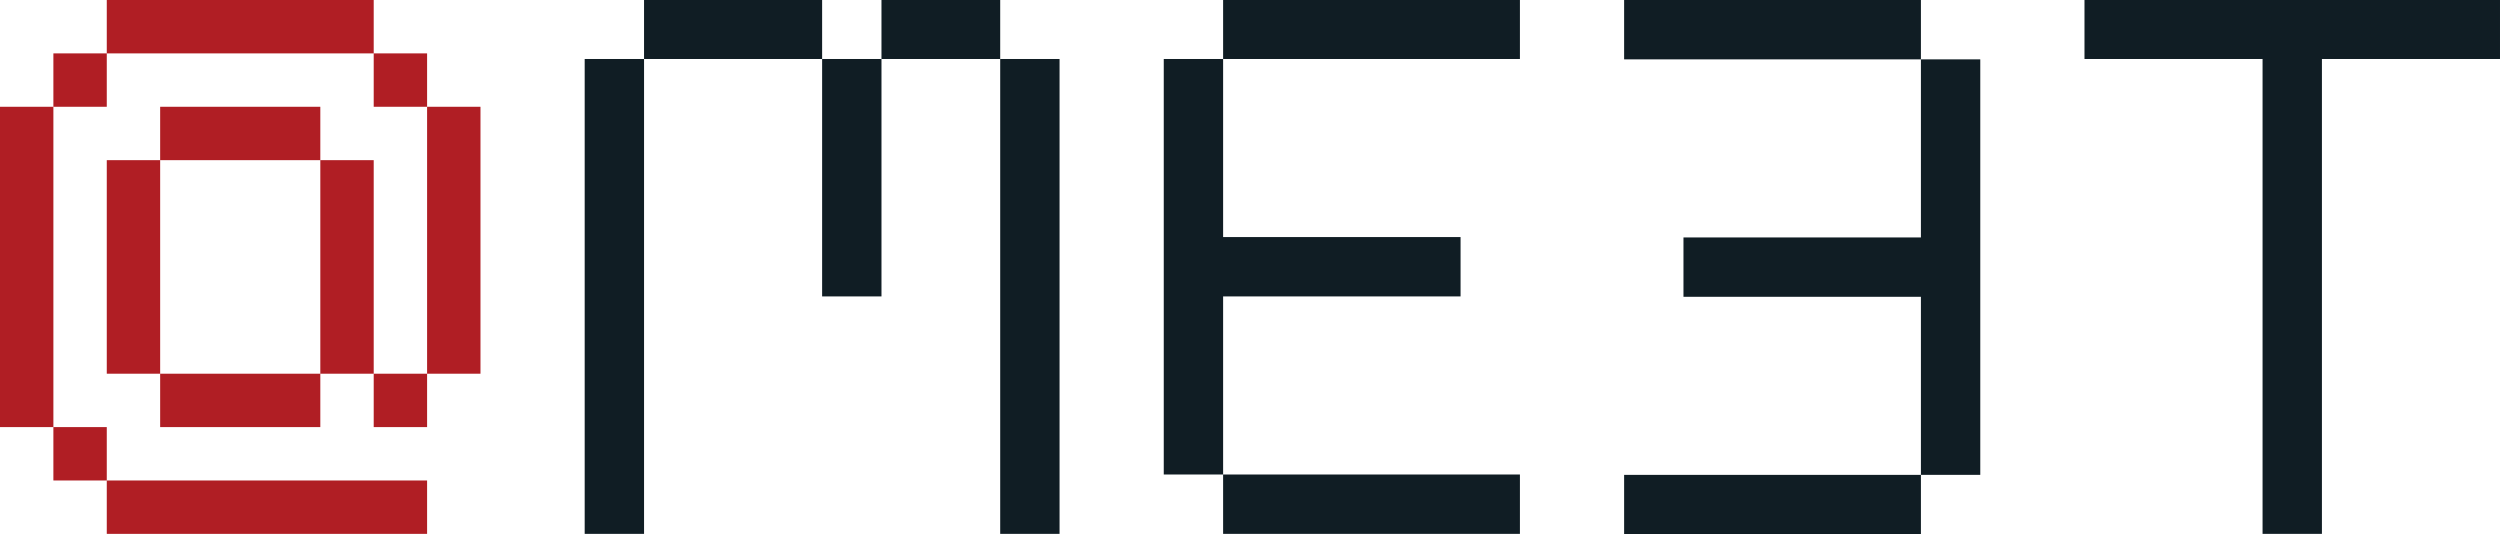
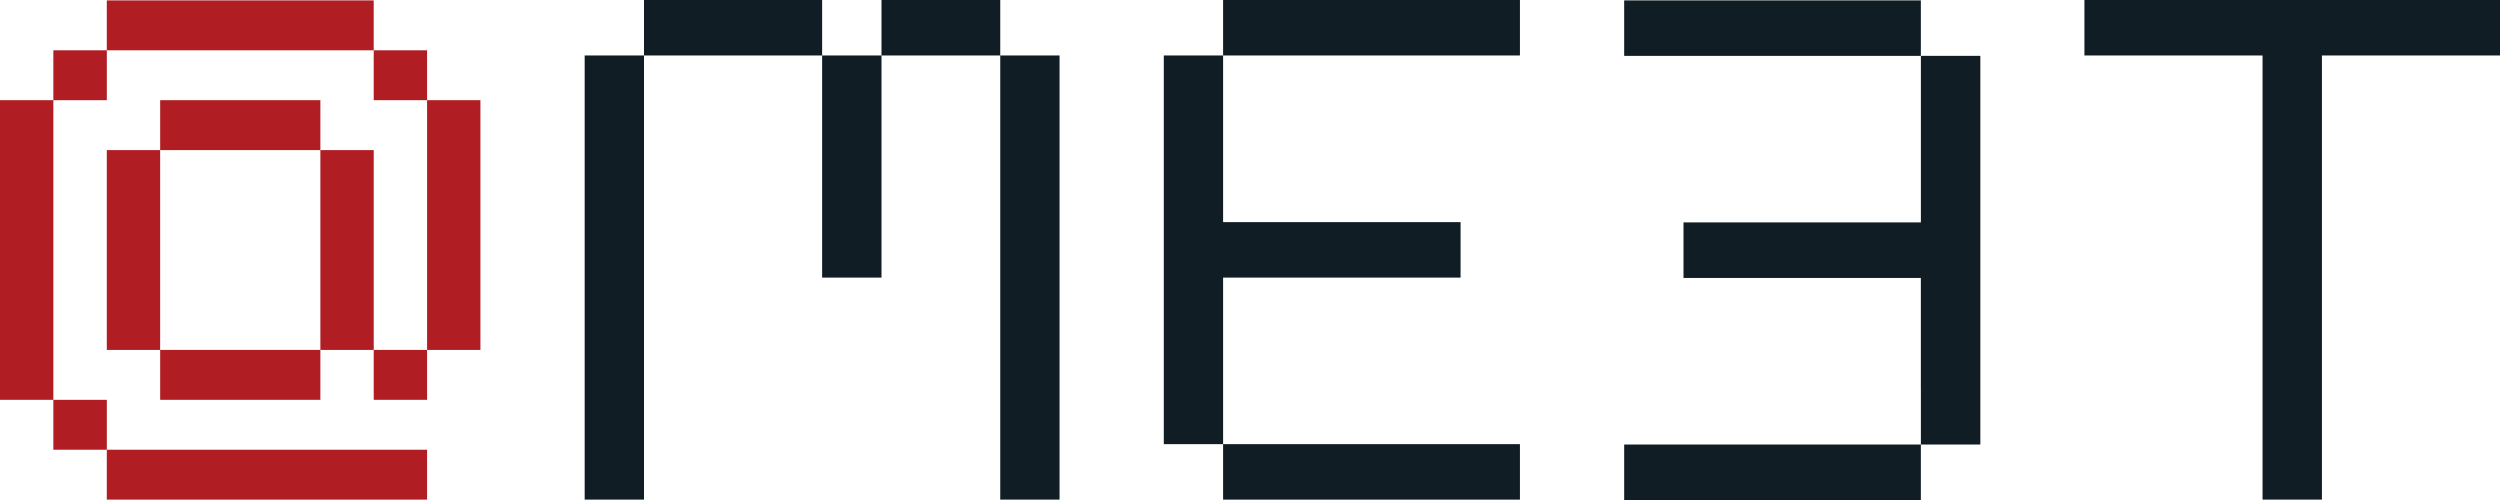
- <svg xmlns="http://www.w3.org/2000/svg" version="1.1" id="圖層_1" x="0px" y="0px" width="386.332px" height="82.5px" viewBox="0 0 386.332 82.5" enable-background="new 0 0 386.332 82.5" xml:space="preserve">
-   <path fill="#B01E24" d="M8.25,66H0v-8.25V49.5v-8.25V33v-8.25V16.5h8.25v8.25V33v8.25v8.25v8.25V66z M8.25,16.5V8.25h8.25v8.25H8.25  z M16.5,74.25H8.25V66h8.25V74.25z M57.75,8.25H49.5h-8.25H33h-8.25H16.5V0h8.25H33h8.25h8.25h8.25V8.25z M24.75,57.75H16.5V49.5  v-8.25V33v-8.25h8.25V33v8.25v8.25V57.75z M57.75,74.25H66v8.25h-8.25H49.5h-8.25H33h-8.25H16.5v-8.25h8.25H33h8.25h8.25H57.75z   M49.5,24.75h-8.25H33h-8.25V16.5H33h8.25h8.25V24.75z M41.25,57.75h8.25V66h-8.25H33h-8.25v-8.25H33H41.25z M57.75,57.75H49.5V49.5  v-8.25V33v-8.25h8.25V33v8.25v8.25V57.75z M66,16.5h-8.25V8.25H66V16.5z M57.75,66v-8.25H66V66H57.75z M66,57.75V49.5v-8.25V33  v-8.25V16.5h8.25v8.25V33v8.25v8.25v8.25H66z" />
-   <path fill="#101D24" d="M90.353,82.5v-9.173v-9.172V54.98v-9.173v-9.172v-9.173v-9.173V9.116h9.174v9.172v9.173v9.173v9.172v9.173  v9.173v9.172V82.5H90.353z M127.045,9.116h-9.173h-9.174h-9.172v-9.173h9.172h9.174h9.173V9.116z M127.045,45.807v-9.172v-9.173  v-9.173V9.116h9.173v9.172v9.173v9.173v9.172H127.045z M154.564,9.116h-9.174h-9.173v-9.173h9.173h9.174V9.116z M154.564,82.5  v-9.173v-9.172V54.98v-9.173v-9.172v-9.173v-9.173V9.116h9.172v9.172v9.173v9.173v9.172v9.173v9.173v9.172V82.5H154.564z" />
-   <path fill="#101D24" d="M189.012,73.326h-9.173v-9.172V54.98v-9.173v-9.172v-9.173v-9.173V9.116h9.173v9.172v9.173v9.173h9.173  h9.174h9.172h9.174v9.172h-9.174h-9.172h-9.174h-9.173v9.173v9.173V73.326z M225.704-0.057h9.173v9.173h-9.173h-9.174h-9.172h-9.174  h-9.173v-9.173h9.173h9.174h9.172H225.704z M225.704,73.326h9.173V82.5h-9.173h-9.174h-9.172h-9.174h-9.173v-9.173h9.173h9.174  h9.172H225.704z" />
-   <path fill="#101D24" d="M296.844,64.211v-9.173v-9.173h-9.172h-9.174h-9.173h-9.173v-9.172h9.173h9.173h9.174h9.172v-9.173v-9.173  V9.173h9.174v9.172v9.173v9.173v9.172v9.173v9.173v9.172h-9.174V64.211z M269.326,0h9.173h9.174h9.172v9.173h-9.172h-9.174h-9.173  h-9.173h-9.173V0h9.173H269.326z M269.326,73.383h9.173h9.174h9.172v9.173h-9.172h-9.174h-9.173h-9.173h-9.173v-9.173h9.173H269.326  z" />
-   <path fill="#101D24" d="M349.64,82.5v-9.173v-9.172V54.98v-9.173v-9.172v-9.173v-9.173V9.116h-9.172h-9.173h-9.173v-9.173h9.173  h9.173h9.172h9.173h9.173h9.172h9.173v9.173h-9.173h-9.172h-9.173v9.172v9.173v9.173v9.172v9.173v9.173v9.172V82.5H349.64z" />
+ <svg xmlns="http://www.w3.org/2000/svg" version="1.1" id="圖層_1" x="0px" y="0px" width="100px" height="20px" viewBox="0 0 100 20" enable-background="new 0 0 100 20" xml:space="preserve">
+   <g>
+     <path fill="#B01E24" d="M2.134,15.993H0v-1.996v-2.001V10V8.004v-2V4.007h2.134v1.997v2V10v1.996v2.001V15.993z M2.134,4.007V2.012   h2.139v1.996H2.134z M4.272,17.989H2.134v-1.996h2.139V17.989z M14.949,2.012h-2.134h-2.139H8.542H6.407H4.272V0.016h2.134h2.135   h2.134h2.139h2.134V2.012z M6.407,13.997H4.272v-2.001V10V8.004v-2h2.134v2V10v1.996V13.997z M14.949,17.989h2.134v1.996h-2.134   h-2.134h-2.139H8.542H6.407H4.272v-1.996h2.134h2.135h2.134h2.139H14.949z M12.815,6.004h-2.139H8.542H6.407V4.007h2.135h2.134   h2.139V6.004z M10.676,13.997h2.139v1.996h-2.139H8.542H6.407v-1.996h2.135H10.676z M14.949,13.997h-2.134v-2.001V10V8.004v-2   h2.134v2V10v1.996V13.997z M17.083,4.007h-2.134V2.012h2.134V4.007z M14.949,15.993v-1.996h2.134v1.996H14.949z M17.083,13.997   v-2.001V10V8.004v-2V4.007h2.134v1.997v2V10v1.996v2.001H17.083z" />
+     <path fill="#101D24" d="M23.387,19.984v-2.219v-2.219v-2.223v-2.219V8.885V6.662V4.443V2.219h2.373v2.224v2.219v2.223v2.219v2.219   v2.223v2.219v2.219H23.387z M32.885,2.219H30.51h-2.373H25.76V0h2.377h2.373h2.375V2.219z M32.885,11.104V8.885V6.662V4.443V2.219   h2.375v2.224v2.219v2.223v2.219H32.885z M40.01,2.219h-2.378H35.26V0h2.372h2.378V2.219z M40.01,19.984v-2.219v-2.219v-2.223   v-2.219V8.885V6.662V4.443V2.219h2.372v2.224v2.219v2.223v2.219v2.219v2.223v2.219v2.219H40.01z" />
+     <path fill="#101D24" d="M48.924,17.766h-2.372v-2.219v-2.223v-2.219V8.885V6.662V4.443V2.219h2.372v2.224v2.219v2.223h2.373h2.377   h2.373h2.376v2.219h-2.376h-2.373h-2.377h-2.373v2.219v2.223V17.766z M58.423,0h2.374v2.219h-2.374h-2.376h-2.373h-2.377h-2.373V0   h2.373h2.377h2.373H58.423z M58.423,17.766h2.374v2.219h-2.374h-2.376h-2.373h-2.377h-2.373v-2.219h2.373h2.377h2.373H58.423z" />
+     <path fill="#101D24" d="M76.834,15.557v-2.219v-2.22h-2.372H72.09h-2.378h-2.372V8.896h2.372h2.378h2.373h2.372V6.677V4.453V2.234   h2.379v2.219v2.224v2.219v2.222v2.22v2.219v2.224h-2.379V15.557z M69.711,0.016h2.378h2.373h2.372v2.219h-2.372H72.09h-2.378   h-2.372h-2.373V0.016h2.373H69.711z M69.711,17.781h2.378h2.373h2.372V20h-2.372H72.09h-2.378h-2.372h-2.373v-2.219h2.373H69.711z" />
+     <path fill="#101D24" d="M90.502,19.984v-2.219v-2.219v-2.223v-2.219V8.885V6.662V4.443V2.219h-2.375h-2.373h-2.377V0h2.377h2.373   h2.375h2.375h2.373h2.377H100v2.219h-2.373H95.25h-2.373v2.224v2.219v2.223v2.219v2.219v2.223v2.219v2.219H90.502z" />
+   </g>
</svg>
